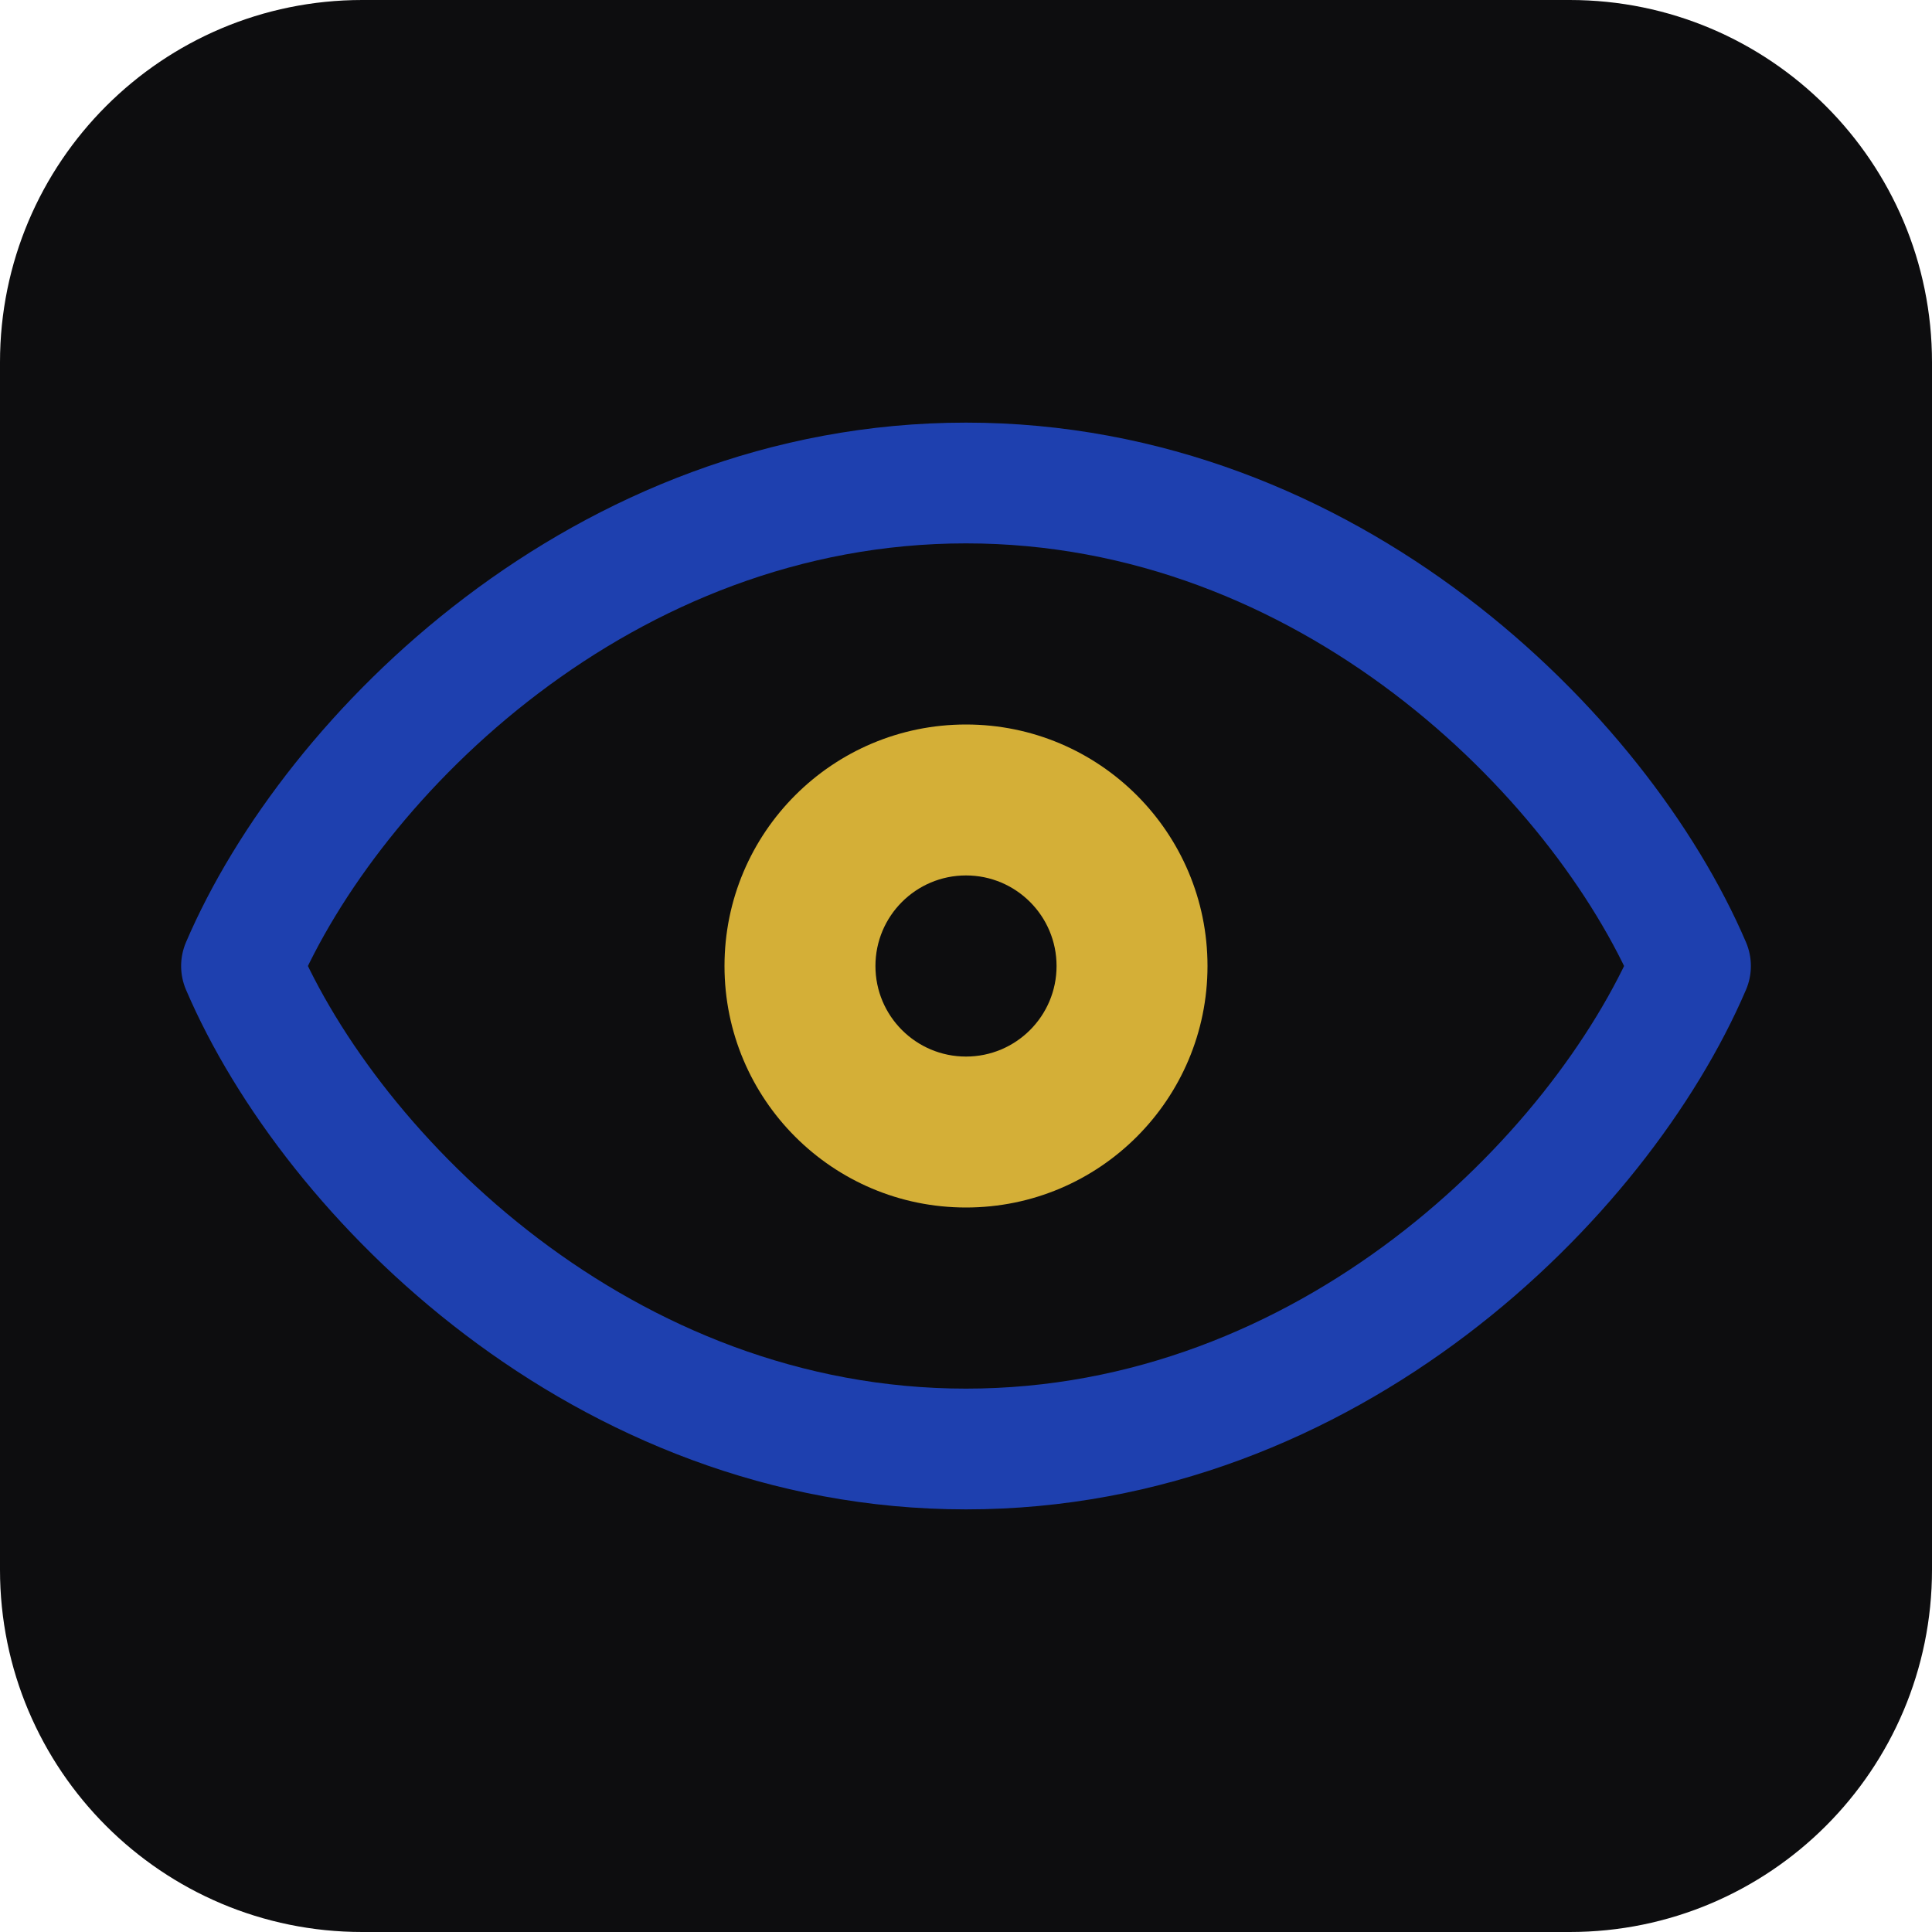
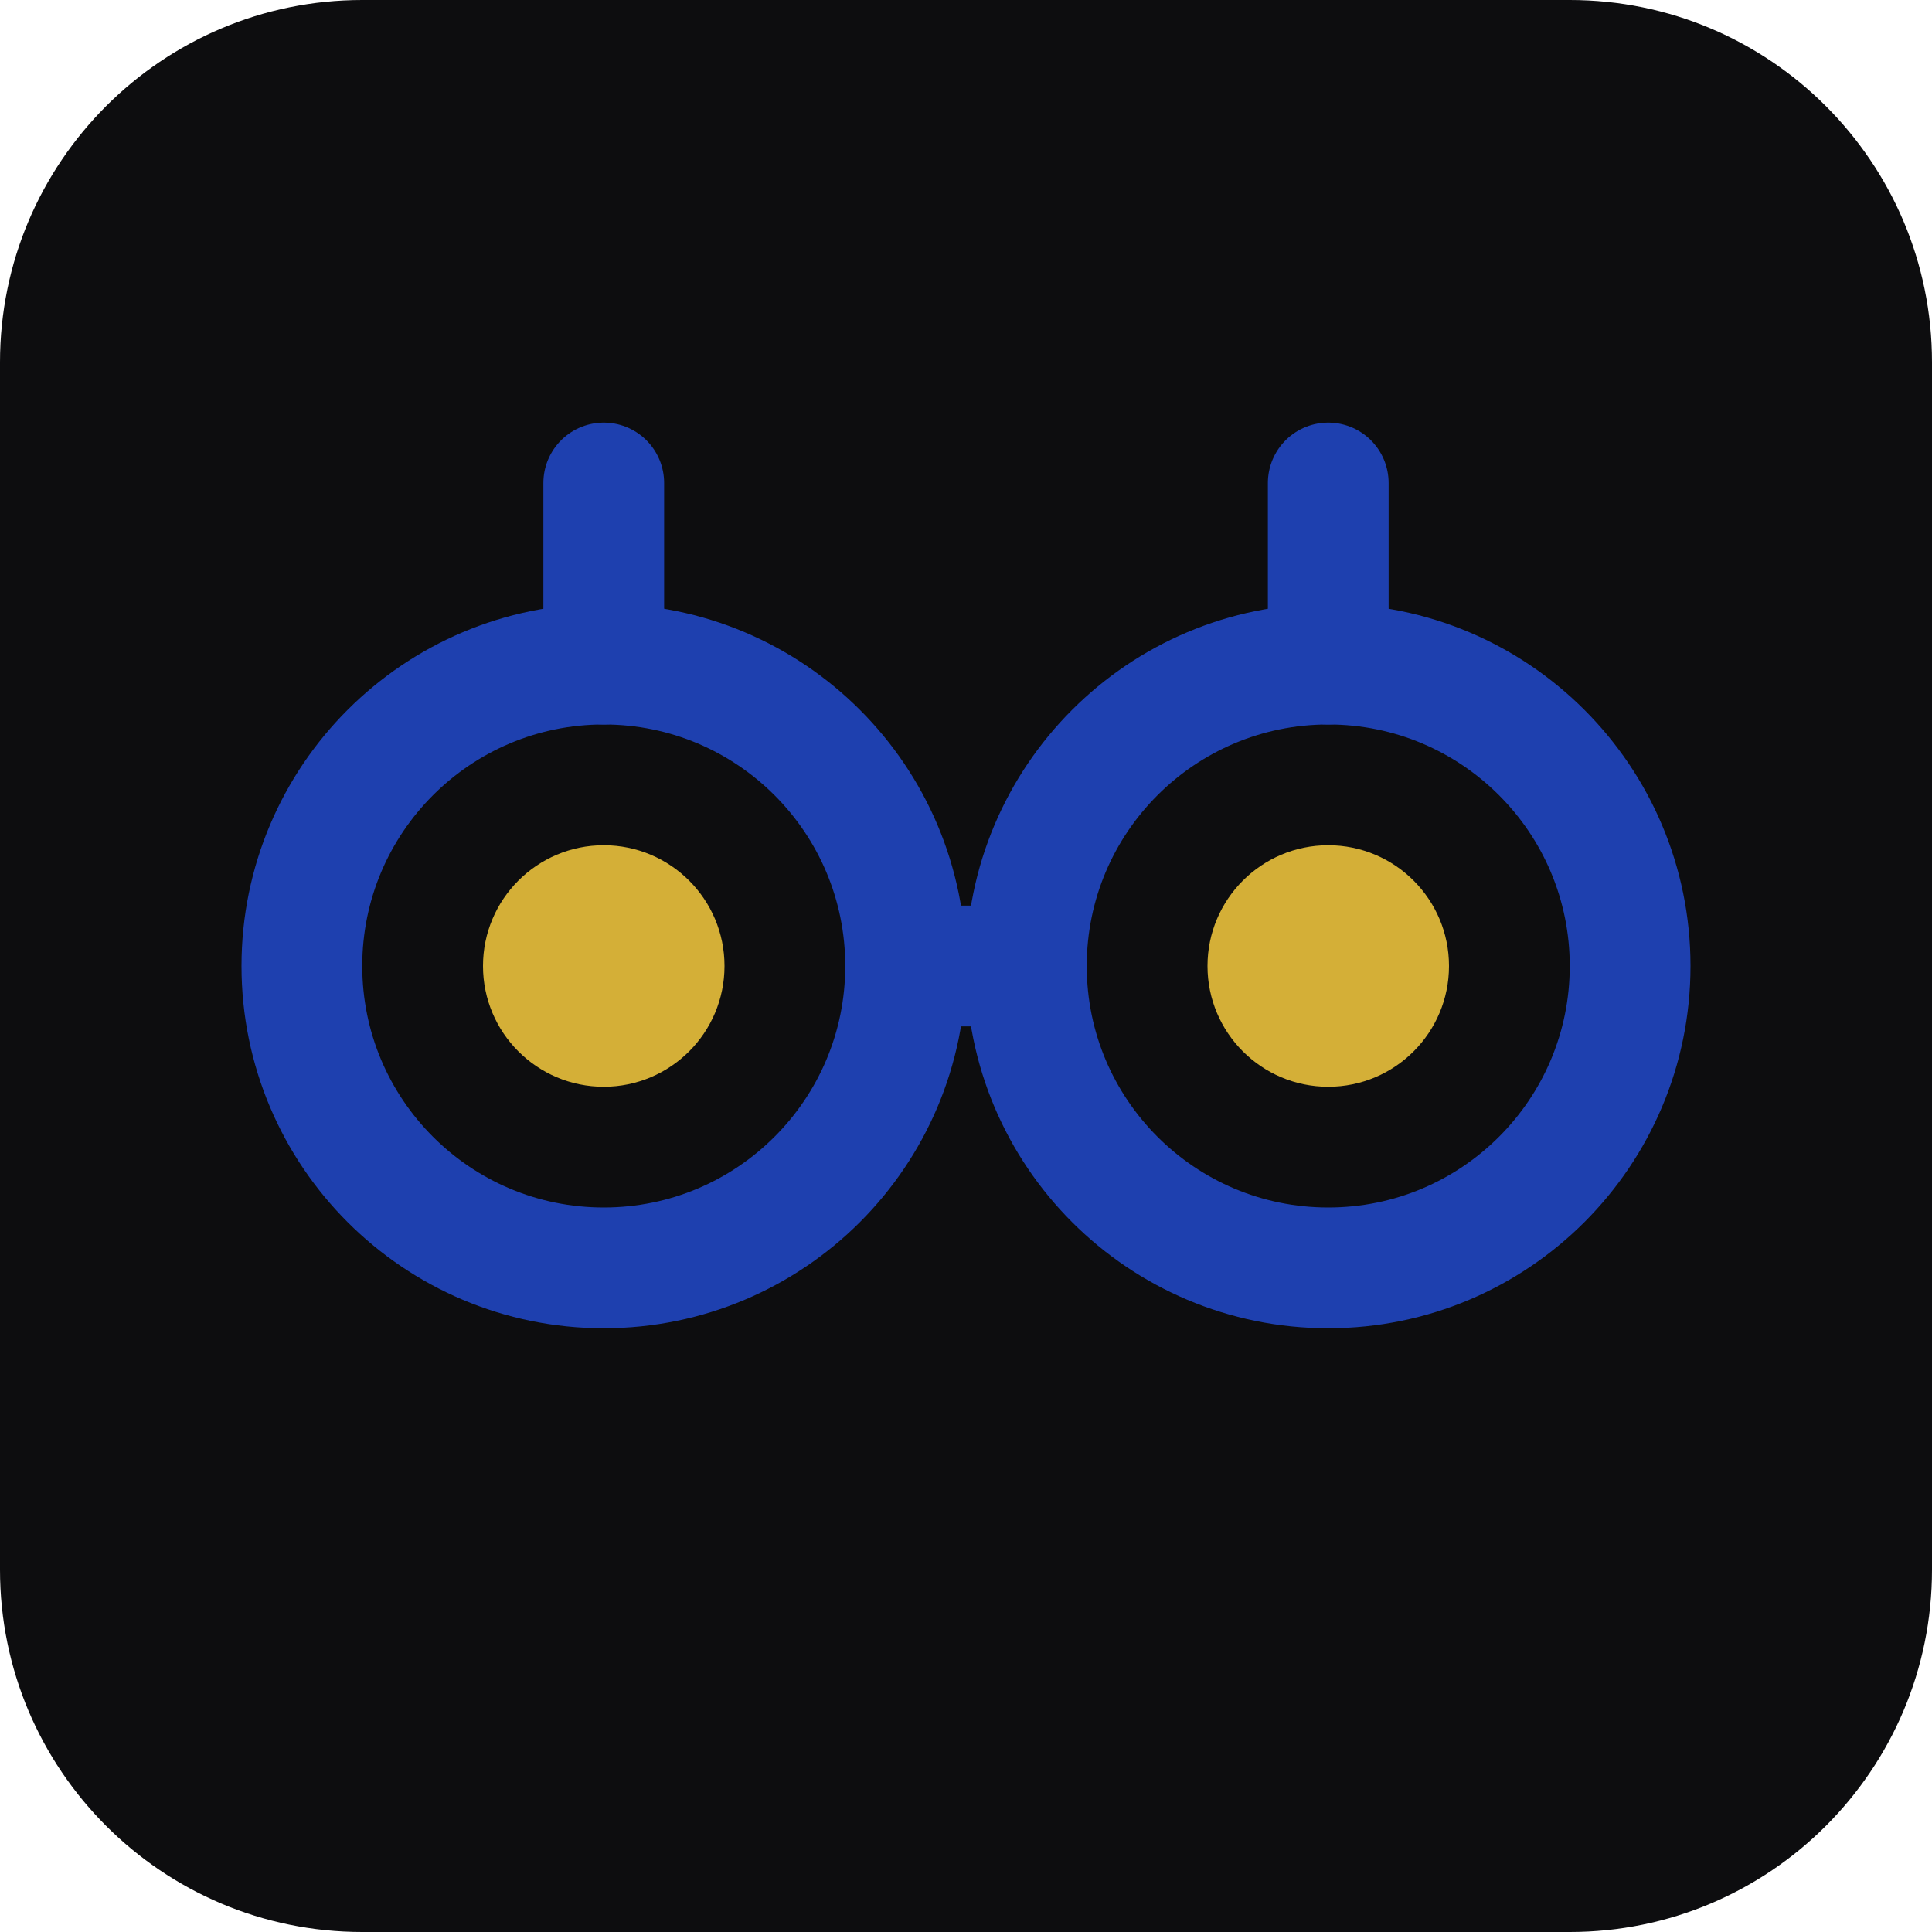
<svg xmlns="http://www.w3.org/2000/svg" width="32" height="32" viewBox="0 0 32 32" fill="none">
  <rect width="32" height="32" rx="6" fill="#0D0D0F" />
-   <path d="M16 8C10 8 5.5 12.5 4 16C5.5 19.5 10 24 16 24C22 24 26.5 19.5 28 16C26.5 12.5 22 8 16 8Z" stroke="#1E40AF" stroke-width="2" stroke-linecap="round" stroke-linejoin="round" fill="none" />
-   <circle cx="16" cy="16" r="4" fill="#D4AF37" />
-   <circle cx="16" cy="16" r="1.5" fill="#0D0D0F" />
+   <circle cx="10" cy="16" r="5" stroke="#1E40AF" stroke-width="2" fill="none" />
+   <circle cx="10" cy="16" r="2" fill="#D4AF37" />
+   <circle cx="22" cy="16" r="5" stroke="#1E40AF" stroke-width="2" fill="none" />
+   <circle cx="22" cy="16" r="2" fill="#D4AF37" />
+   <path d="M15 16H17" stroke="#1E40AF" stroke-width="2" stroke-linecap="round" />
+   <path d="M10 11V8" stroke="#1E40AF" stroke-width="2" stroke-linecap="round" />
+   <path d="M22 11V8" stroke="#1E40AF" stroke-width="2" stroke-linecap="round" />
</svg>
